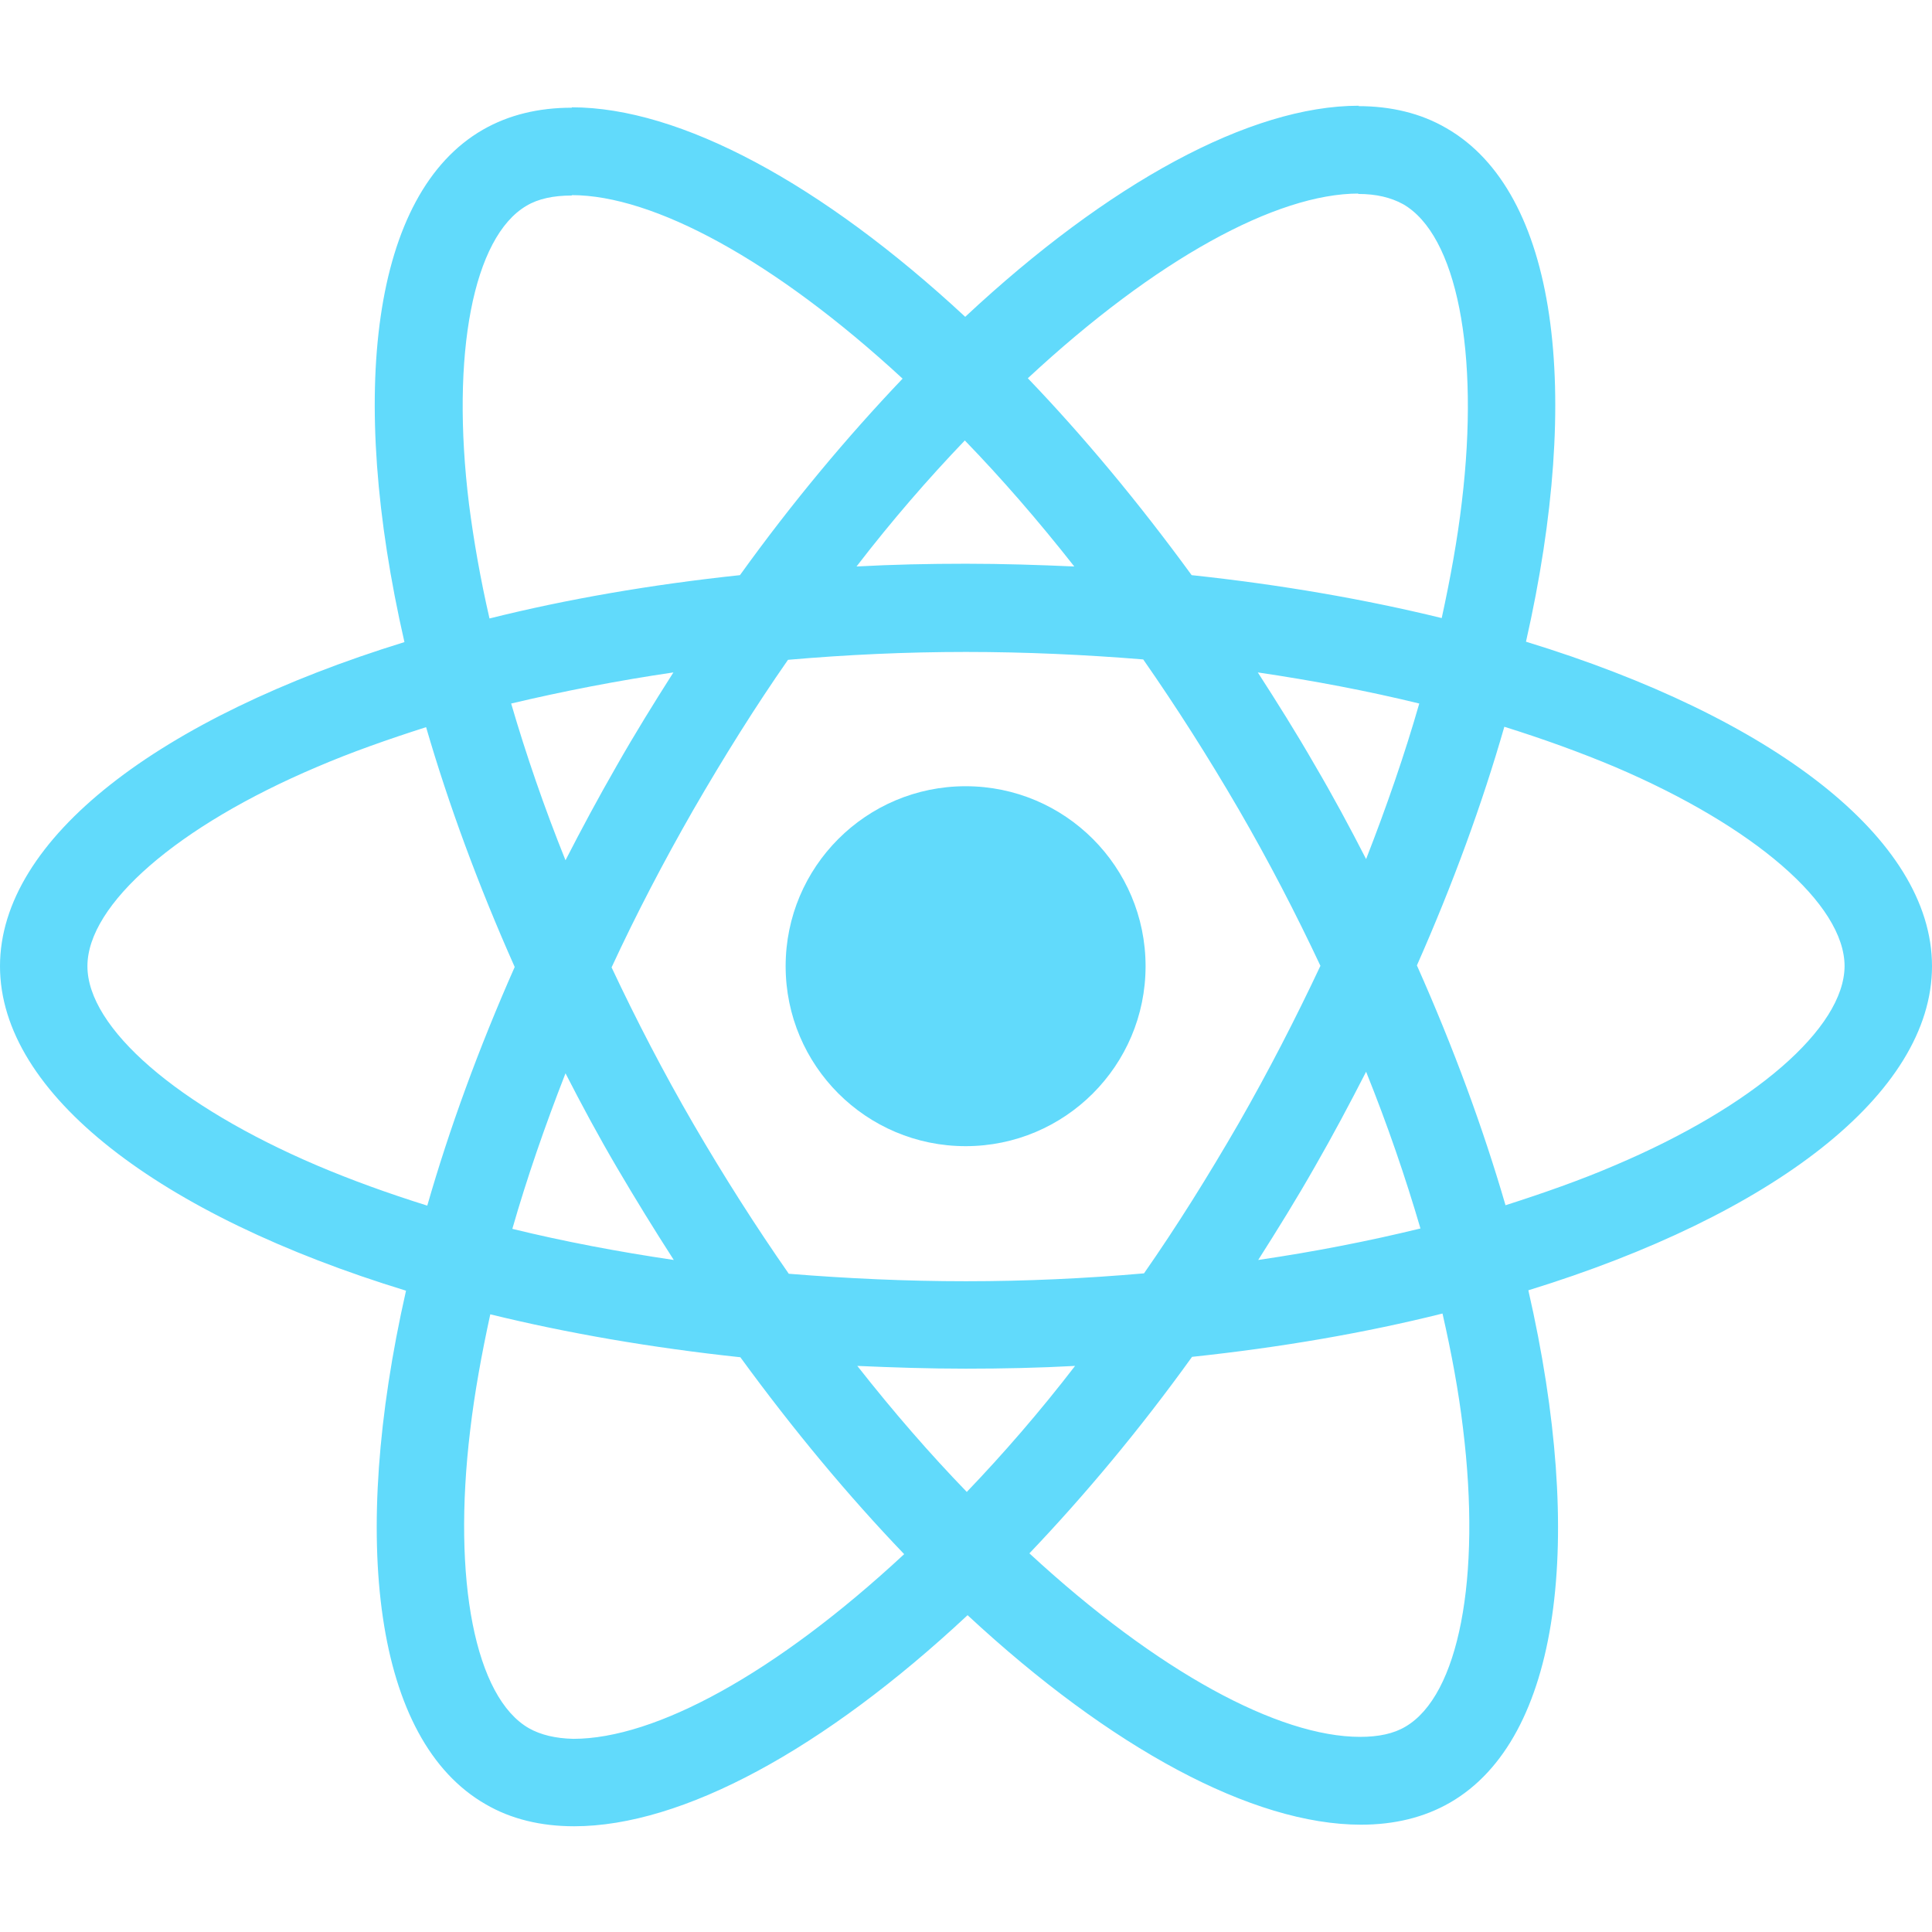
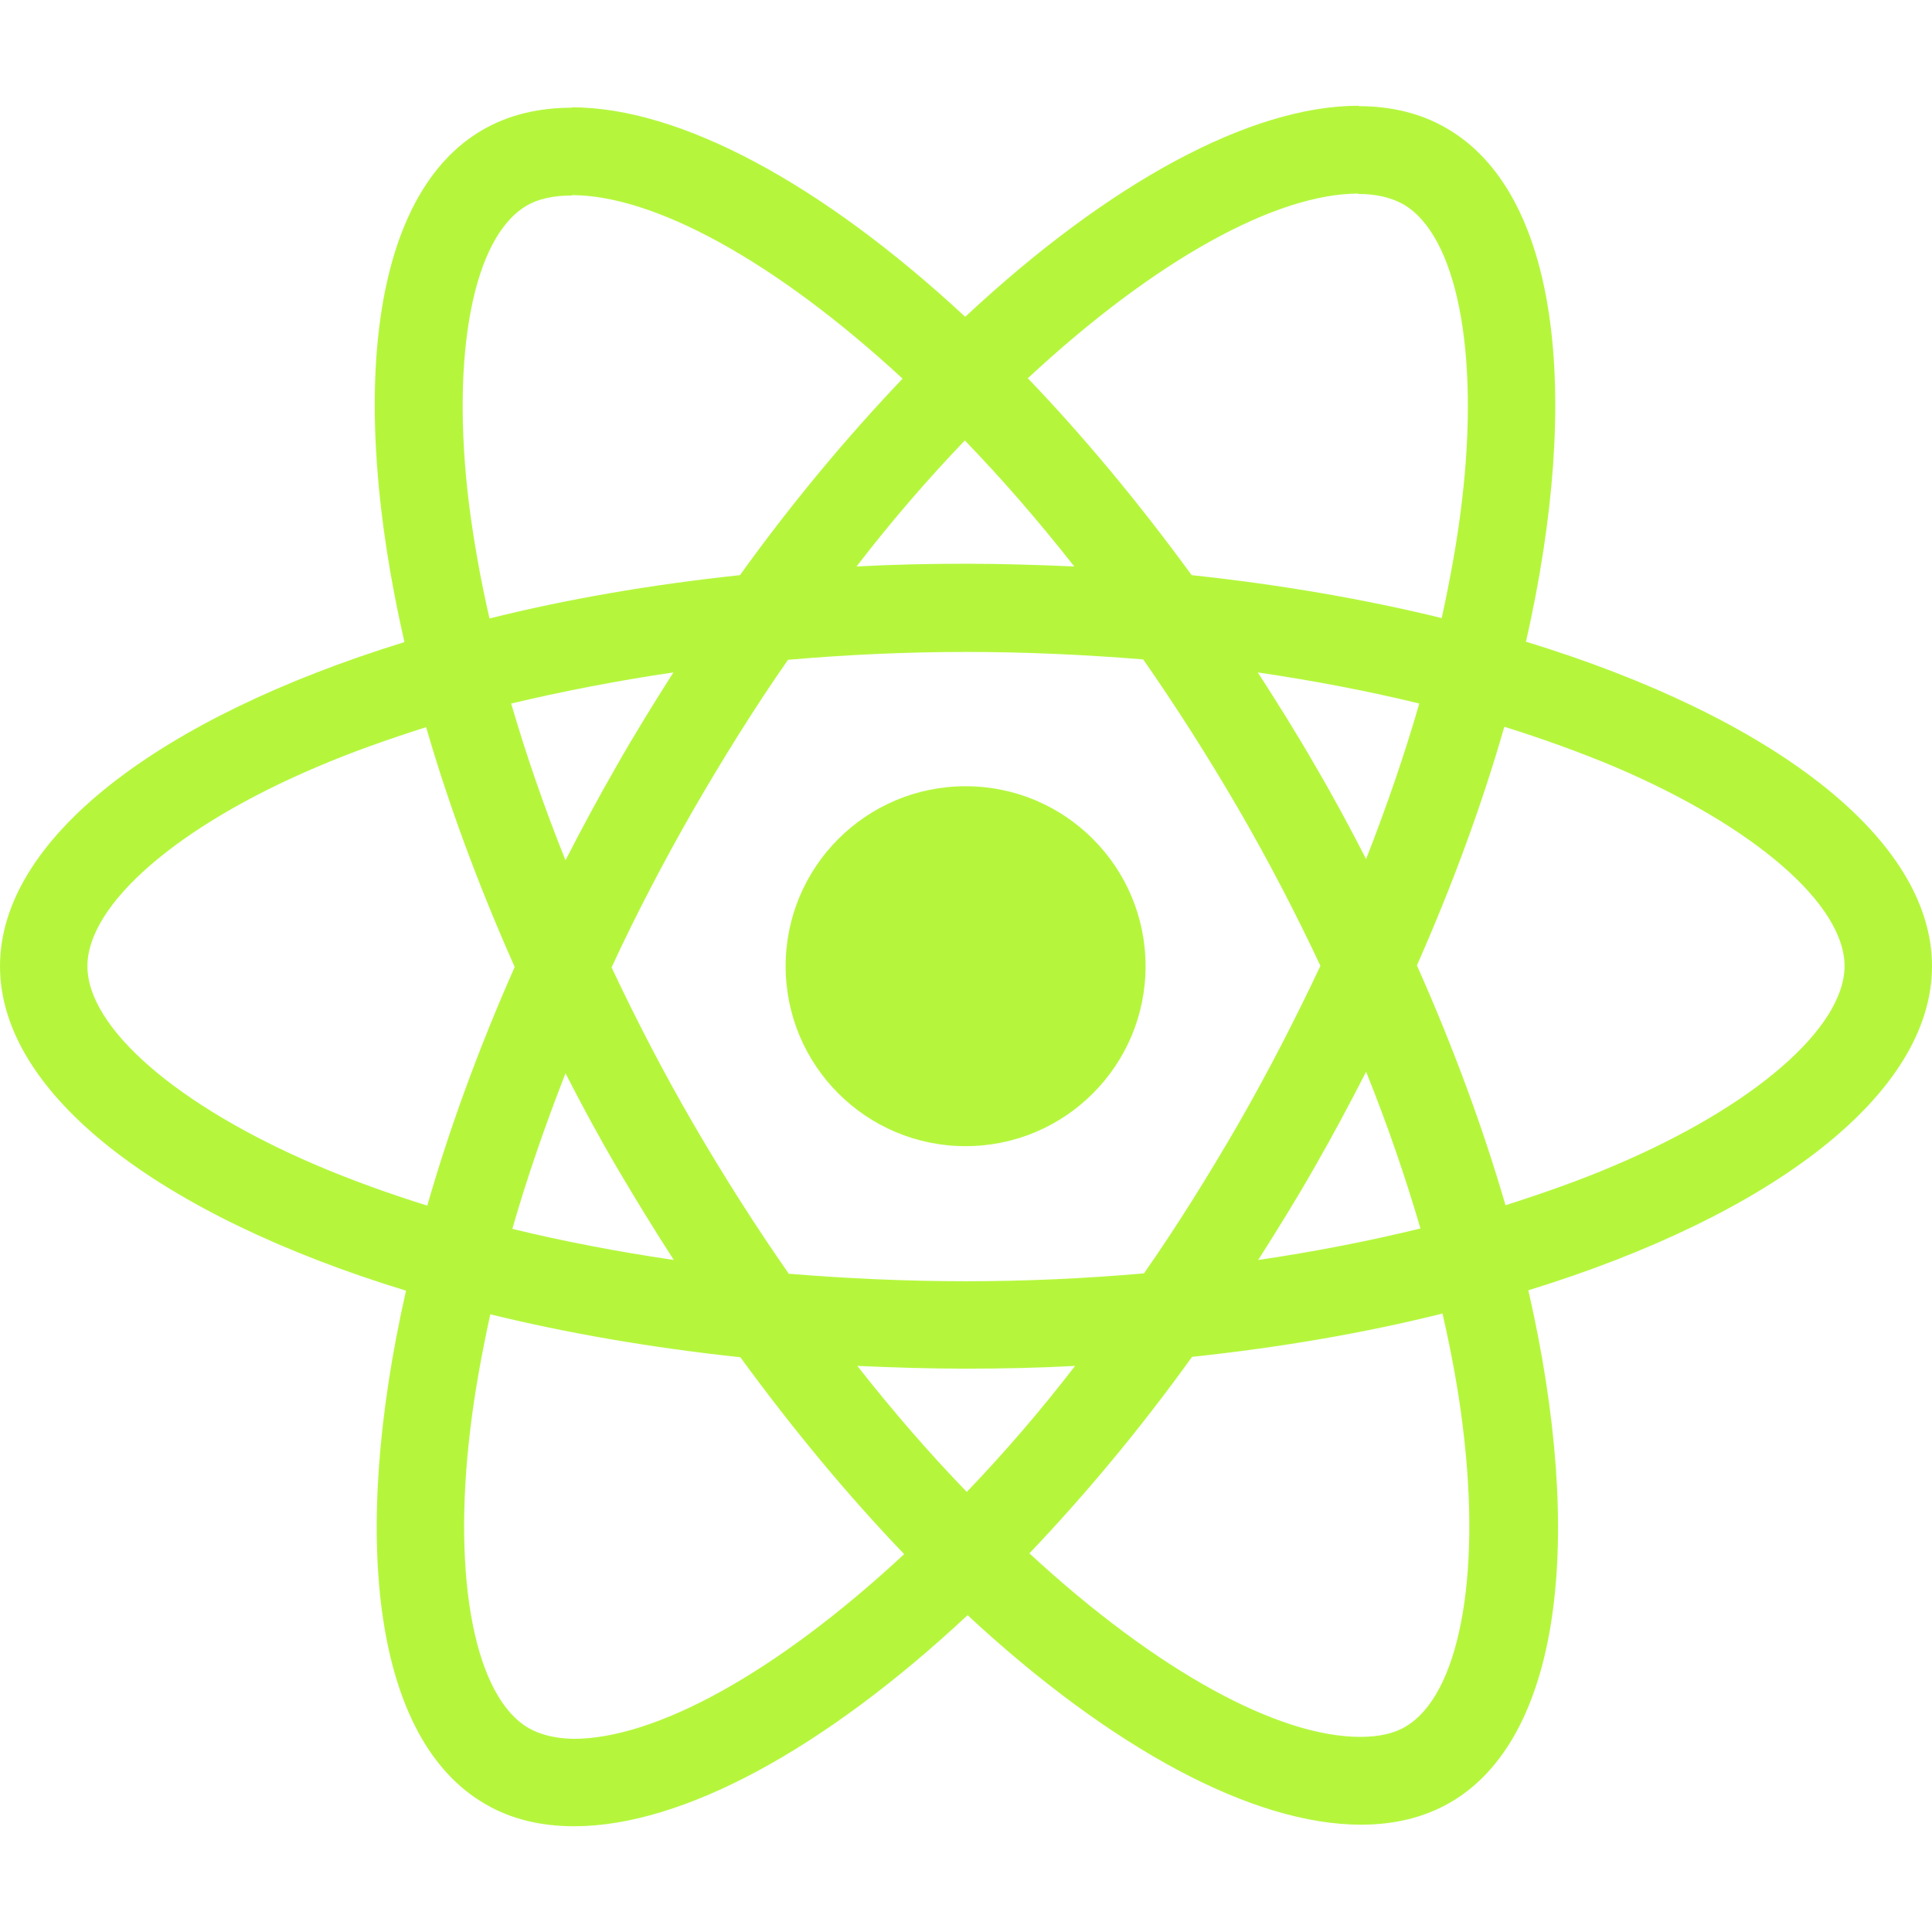
<svg xmlns="http://www.w3.org/2000/svg" width="350" height="350" viewBox="175.7 78 490.6 436.9">
-   <g fill="#61dafb">
+   <g fill="#b5f63d">
    <path d="m666.3 296.5c0-32.5-40.7-63.3-103.1-82.4 14.4-63.6 8-114.2-20.2-130.4-6.5-3.8-14.1-5.6-22.4-5.6v22.3c4.6 0 8.3.9 11.4 2.6 13.6 7.8 19.5 37.5 14.9 75.7-1.1 9.4-2.9 19.3-5.1 29.4-19.6-4.8-41-8.5-63.5-10.9-13.5-18.5-27.5-35.3-41.6-50 32.6-30.3 63.2-46.9 84-46.9v-22.3c-27.5 0-63.5 19.6-99.9 53.6-36.4-33.8-72.4-53.2-99.9-53.2v22.3c20.7 0 51.4 16.5 84 46.6-14 14.7-28 31.4-41.3 49.9-22.6 2.4-44 6.1-63.6 11-2.3-10-4-19.7-5.2-29-4.7-38.2 1.1-67.9 14.6-75.8 3-1.8 6.9-2.6 11.5-2.6v-22.3c-8.4 0-16 1.8-22.6 5.6-28.1 16.2-34.4 66.7-19.9 130.1-62.2 19.2-102.7 49.9-102.7 82.3 0 32.5 40.7 63.3 103.1 82.4-14.4 63.6-8 114.2 20.2 130.4 6.5 3.8 14.1 5.6 22.5 5.6 27.5 0 63.5-19.6 99.9-53.6 36.4 33.8 72.4 53.2 99.9 53.2 8.4 0 16-1.8 22.6-5.6 28.1-16.2 34.4-66.7 19.9-130.1 62-19.1 102.5-49.9 102.5-82.3zm-130.2-66.7c-3.7 12.9-8.3 26.2-13.5 39.5-4.1-8-8.4-16-13.1-24-4.6-8-9.5-15.8-14.4-23.4 14.2 2.1 27.9 4.7 41 7.9zm-45.8 106.5c-7.8 13.5-15.8 26.3-24.1 38.2-14.9 1.3-30 2-45.2 2-15.1 0-30.2-.7-45-1.9-8.3-11.9-16.4-24.6-24.2-38-7.6-13.1-14.5-26.4-20.8-39.8 6.2-13.4 13.2-26.8 20.7-39.9 7.8-13.5 15.8-26.3 24.1-38.2 14.9-1.3 30-2 45.2-2 15.1 0 30.2.7 45 1.9 8.3 11.9 16.4 24.6 24.2 38 7.6 13.1 14.5 26.4 20.8 39.8-6.3 13.4-13.2 26.8-20.7 39.9zm32.3-13c5.4 13.4 10 26.8 13.8 39.8-13.1 3.2-26.9 5.9-41.2 8 4.9-7.7 9.8-15.6 14.4-23.7 4.6-8 8.9-16.1 13-24.1zm-101.4 106.7c-9.3-9.6-18.6-20.3-27.8-32 9 .4 18.2.7 27.5.7 9.4 0 18.7-.2 27.8-.7-9 11.7-18.3 22.4-27.5 32zm-74.4-58.9c-14.2-2.1-27.9-4.7-41-7.9 3.7-12.9 8.3-26.2 13.5-39.5 4.1 8 8.4 16 13.1 24s9.5 15.8 14.4 23.4zm73.9-208.1c9.3 9.6 18.6 20.3 27.8 32-9-.4-18.2-.7-27.5-.7-9.4 0-18.7.2-27.8.7 9-11.7 18.3-22.4 27.5-32zm-74 58.9c-4.9 7.7-9.8 15.6-14.4 23.7-4.6 8-8.9 16-13 24-5.4-13.4-10-26.8-13.8-39.8 13.1-3.1 26.9-5.8 41.2-7.9zm-90.5 125.2c-35.4-15.1-58.3-34.9-58.3-50.6s22.9-35.6 58.3-50.6c8.6-3.7 18-7 27.7-10.1 5.7 19.6 13.2 40 22.5 60.9-9.2 20.8-16.6 41.1-22.2 60.6-9.9-3.1-19.3-6.5-28-10.2zm53.8 142.9c-13.6-7.8-19.5-37.5-14.9-75.7 1.1-9.4 2.9-19.3 5.1-29.4 19.6 4.8 41 8.5 63.5 10.9 13.5 18.5 27.5 35.3 41.6 50-32.6 30.3-63.2 46.9-84 46.9-4.5-.1-8.3-1-11.3-2.7zm237.2-76.2c4.7 38.2-1.1 67.9-14.6 75.8-3 1.8-6.9 2.6-11.5 2.6-20.7 0-51.4-16.5-84-46.6 14-14.7 28-31.4 41.3-49.9 22.6-2.4 44-6.1 63.6-11 2.3 10.1 4.1 19.8 5.2 29.1zm38.5-66.7c-8.6 3.7-18 7-27.7 10.1-5.7-19.6-13.2-40-22.5-60.9 9.2-20.8 16.6-41.1 22.2-60.6 9.9 3.1 19.3 6.5 28.1 10.2 35.4 15.1 58.3 34.9 58.3 50.6-.1 15.7-23 35.6-58.4 50.6z" />
    <circle cx="420.9" cy="296.5" r="45.7" />
  </g>
</svg>
